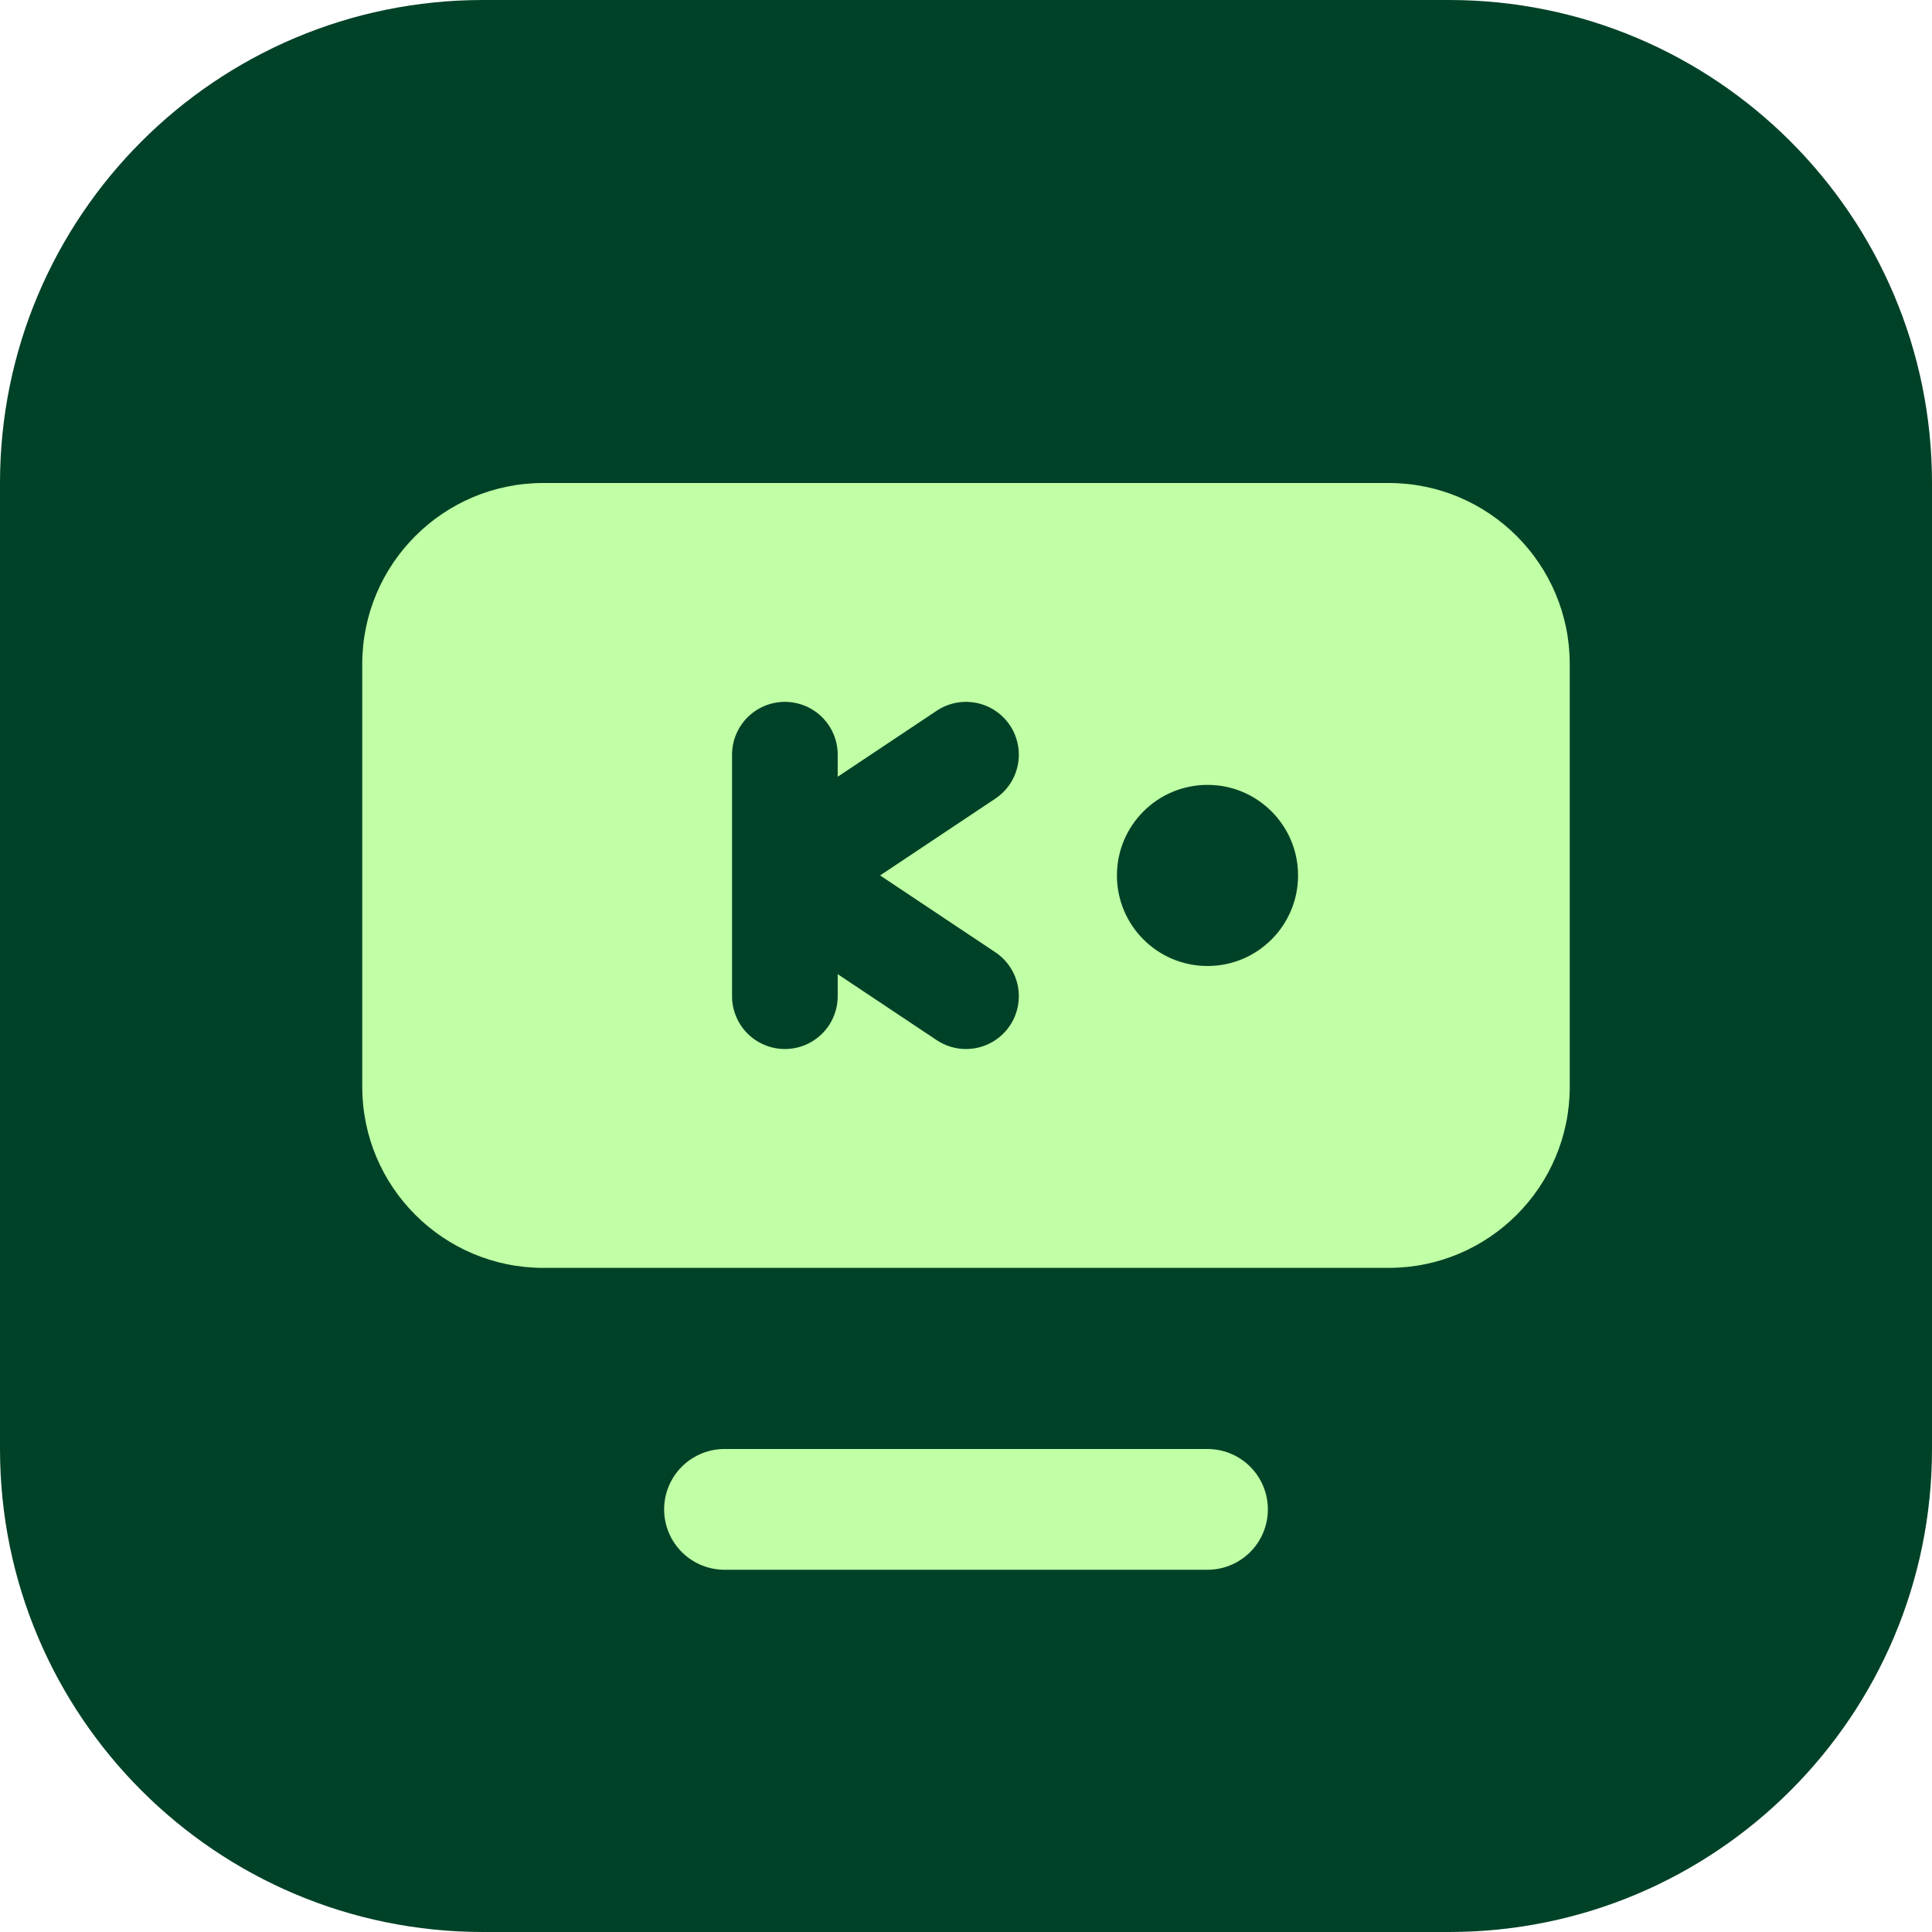
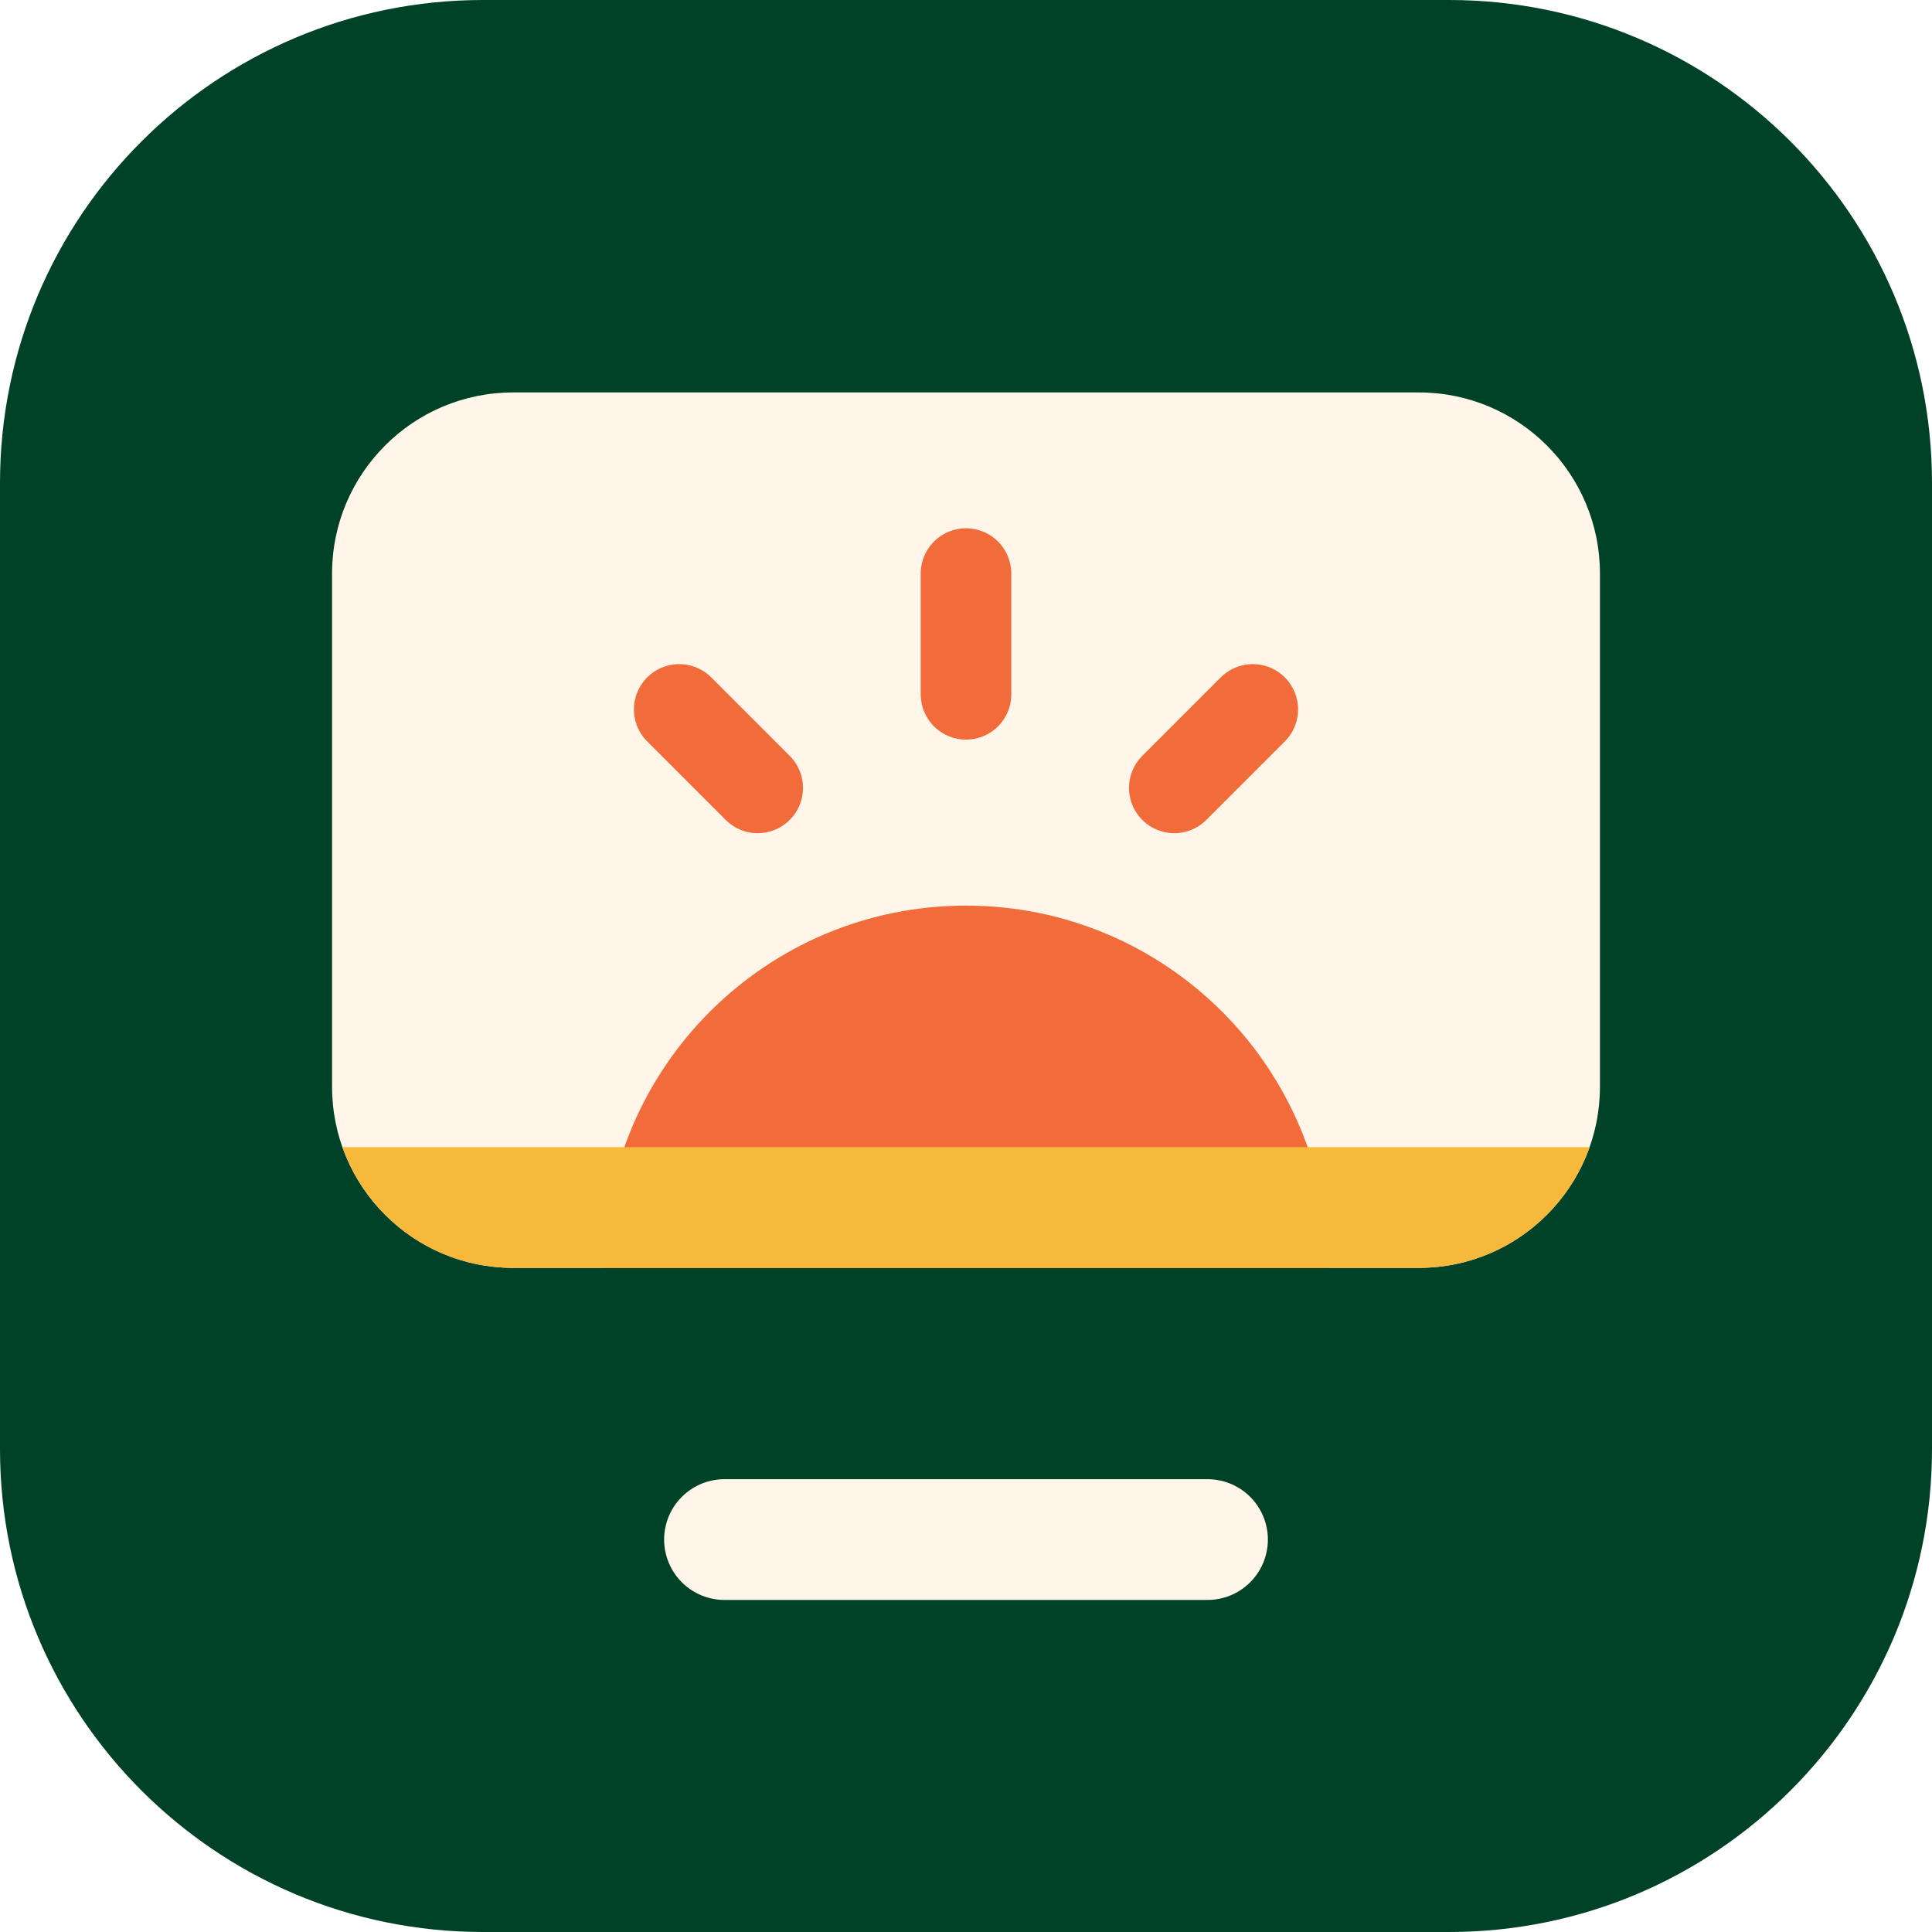
<svg xmlns="http://www.w3.org/2000/svg" viewBox="0 0 64 64">
+   <defs>
+     <clipPath id="s">
+       <rect x="11" y="13" width="42" height="29" rx="6" />
+     </clipPath>
+   </defs>
  <rect width="64" height="64" rx="16" fill="#004227" />
-   <rect x="12" y="16" width="40" height="26" rx="6" fill="#c0ffa5" />
-   <path d="M24 50h16" stroke="#c0ffa5" stroke-width="4" stroke-linecap="round" />
-   <path d="M26 25v8M26 29l6-4M26 29l6 4" stroke="#004227" stroke-width="3.5" stroke-linecap="round" stroke-linejoin="round" />
-   <circle cx="40" cy="29" r="3" fill="#004227" />
+   <rect x="11" y="13" width="42" height="29" rx="6" fill="#fff6e9" />
+   <g clip-path="url(#s)">
+     <circle cx="32" cy="42" r="12" fill="#f26b3a" />
+     <rect x="11" y="38" width="42" height="4" fill="#f6b93b" />
+   </g>
+   <path d="M32 19v4M22.5 23.5l2.6 2.6M41.5 23.5l-2.6 2.6" stroke="#f26b3a" stroke-width="3" stroke-linecap="round" />
+   <path d="M24 51h16" stroke="#fff6e9" stroke-width="4" stroke-linecap="round" />
</svg>
